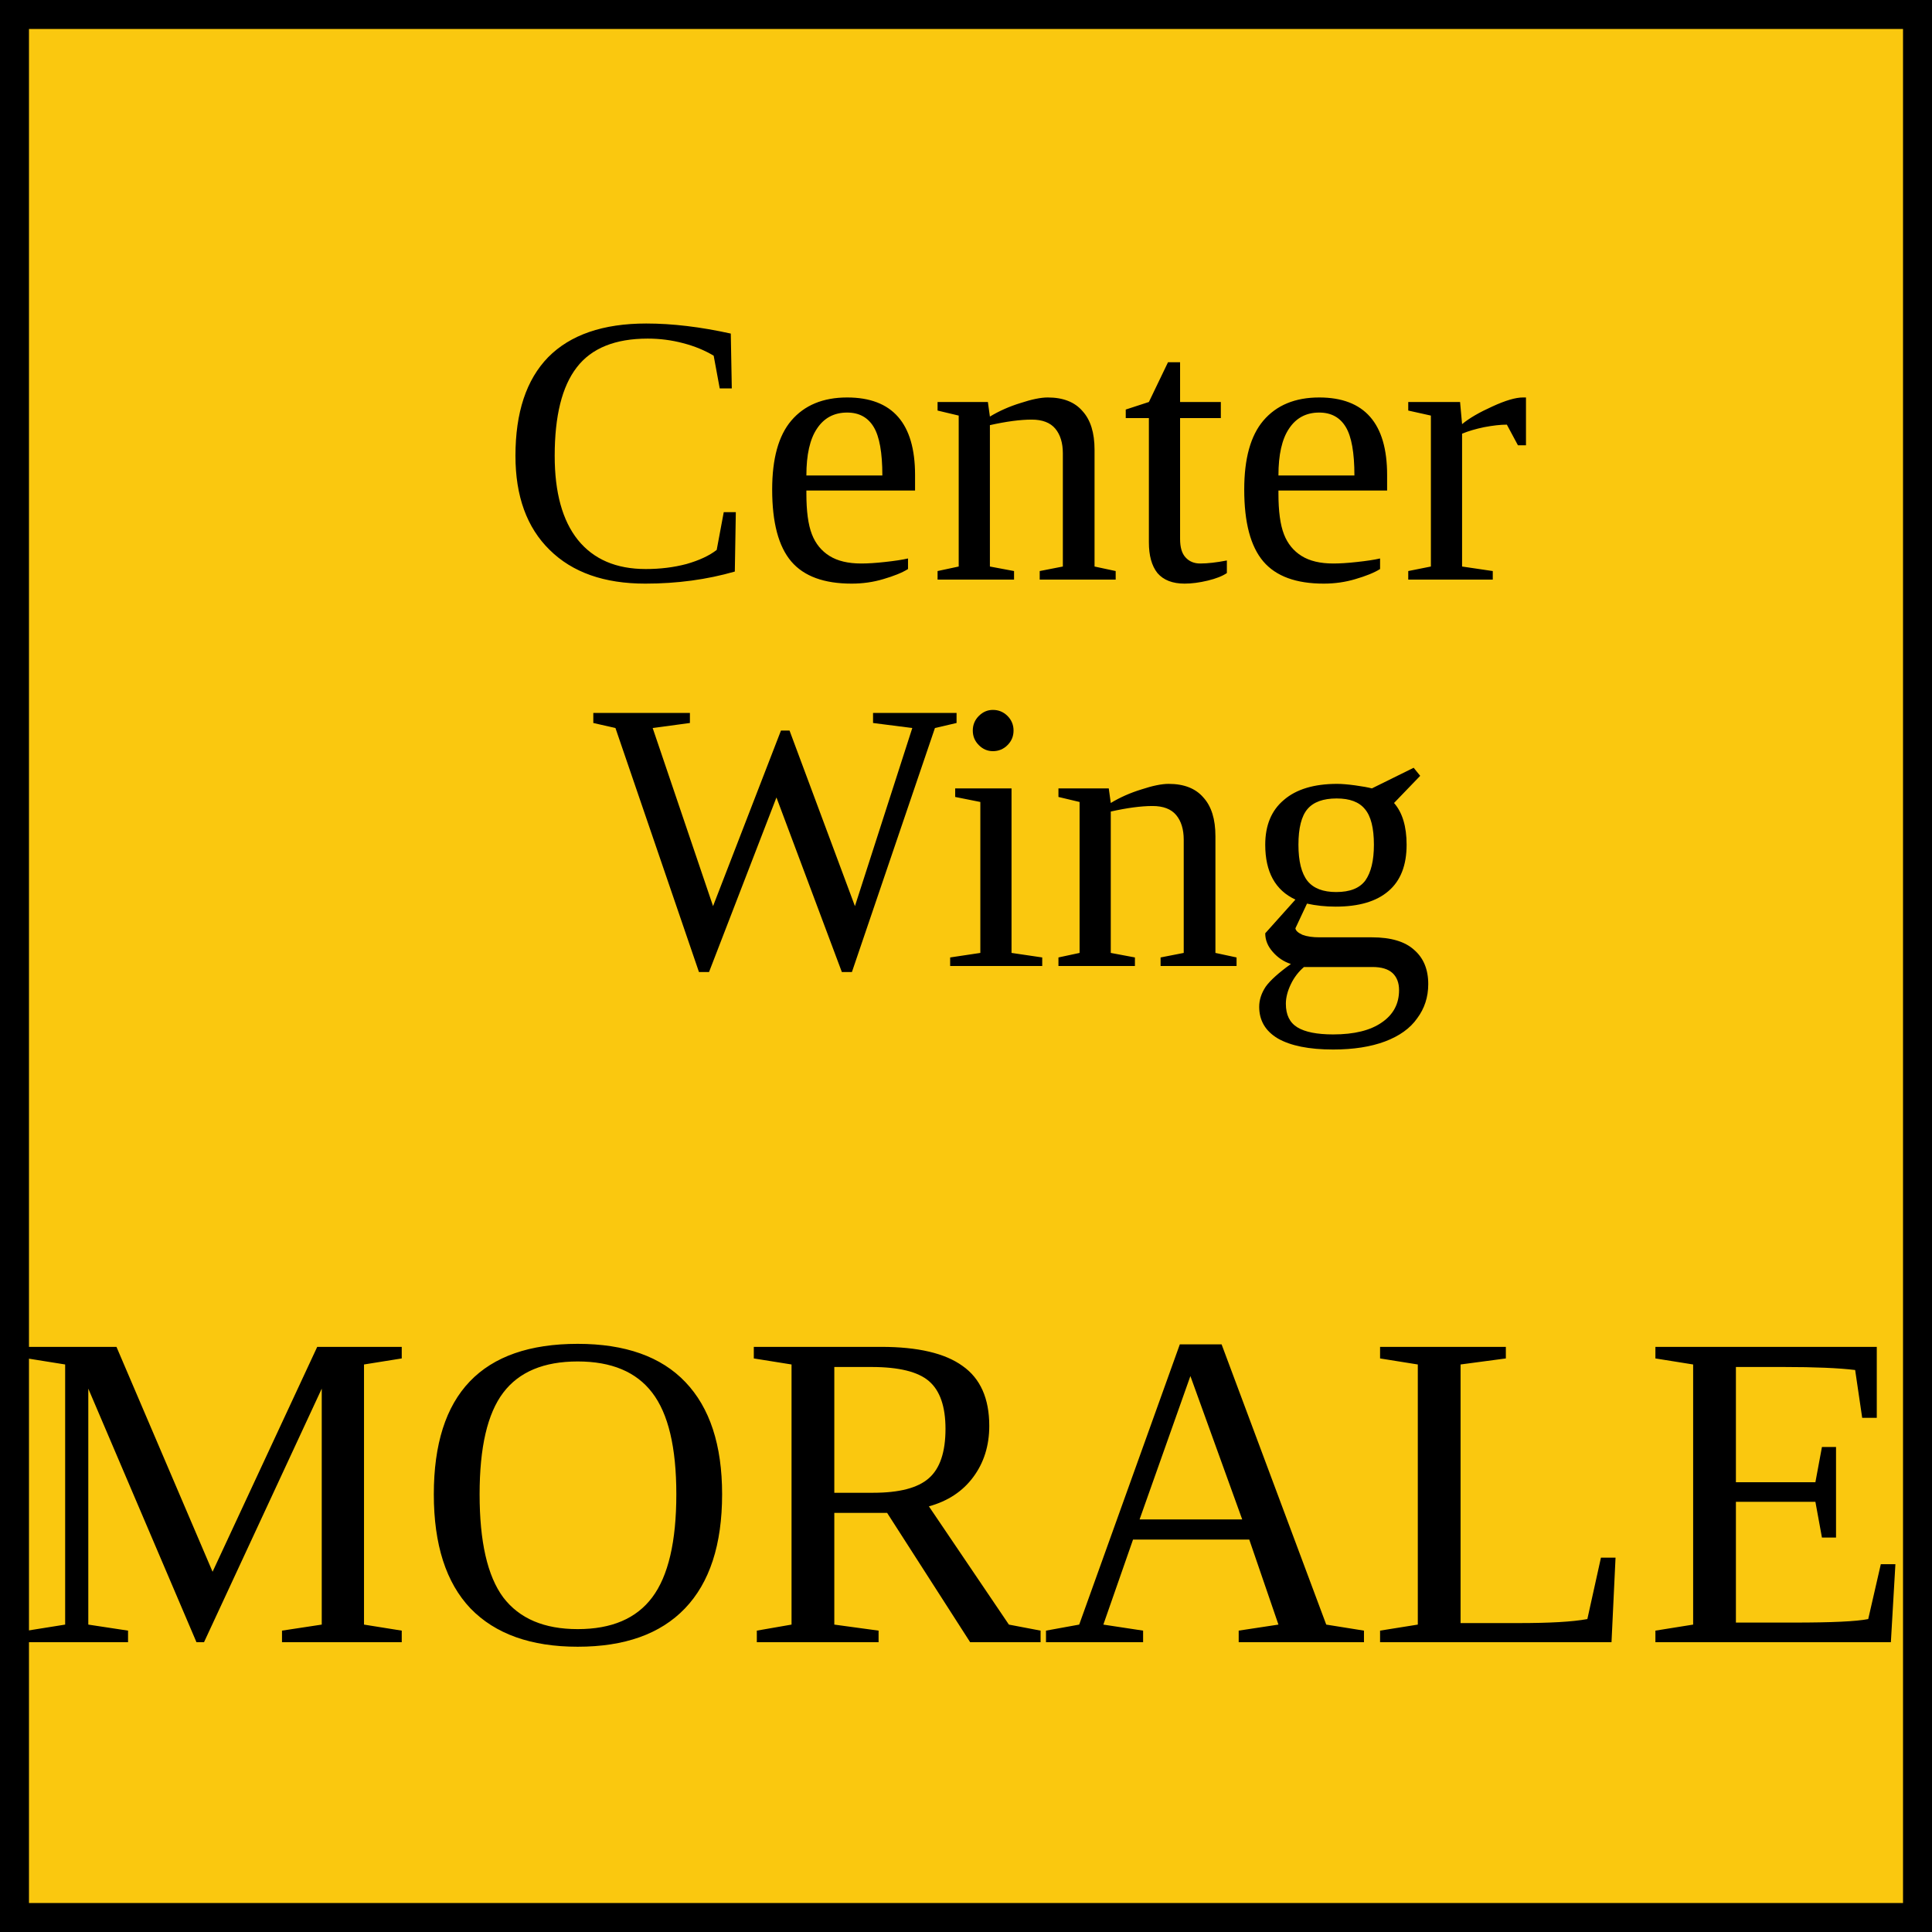
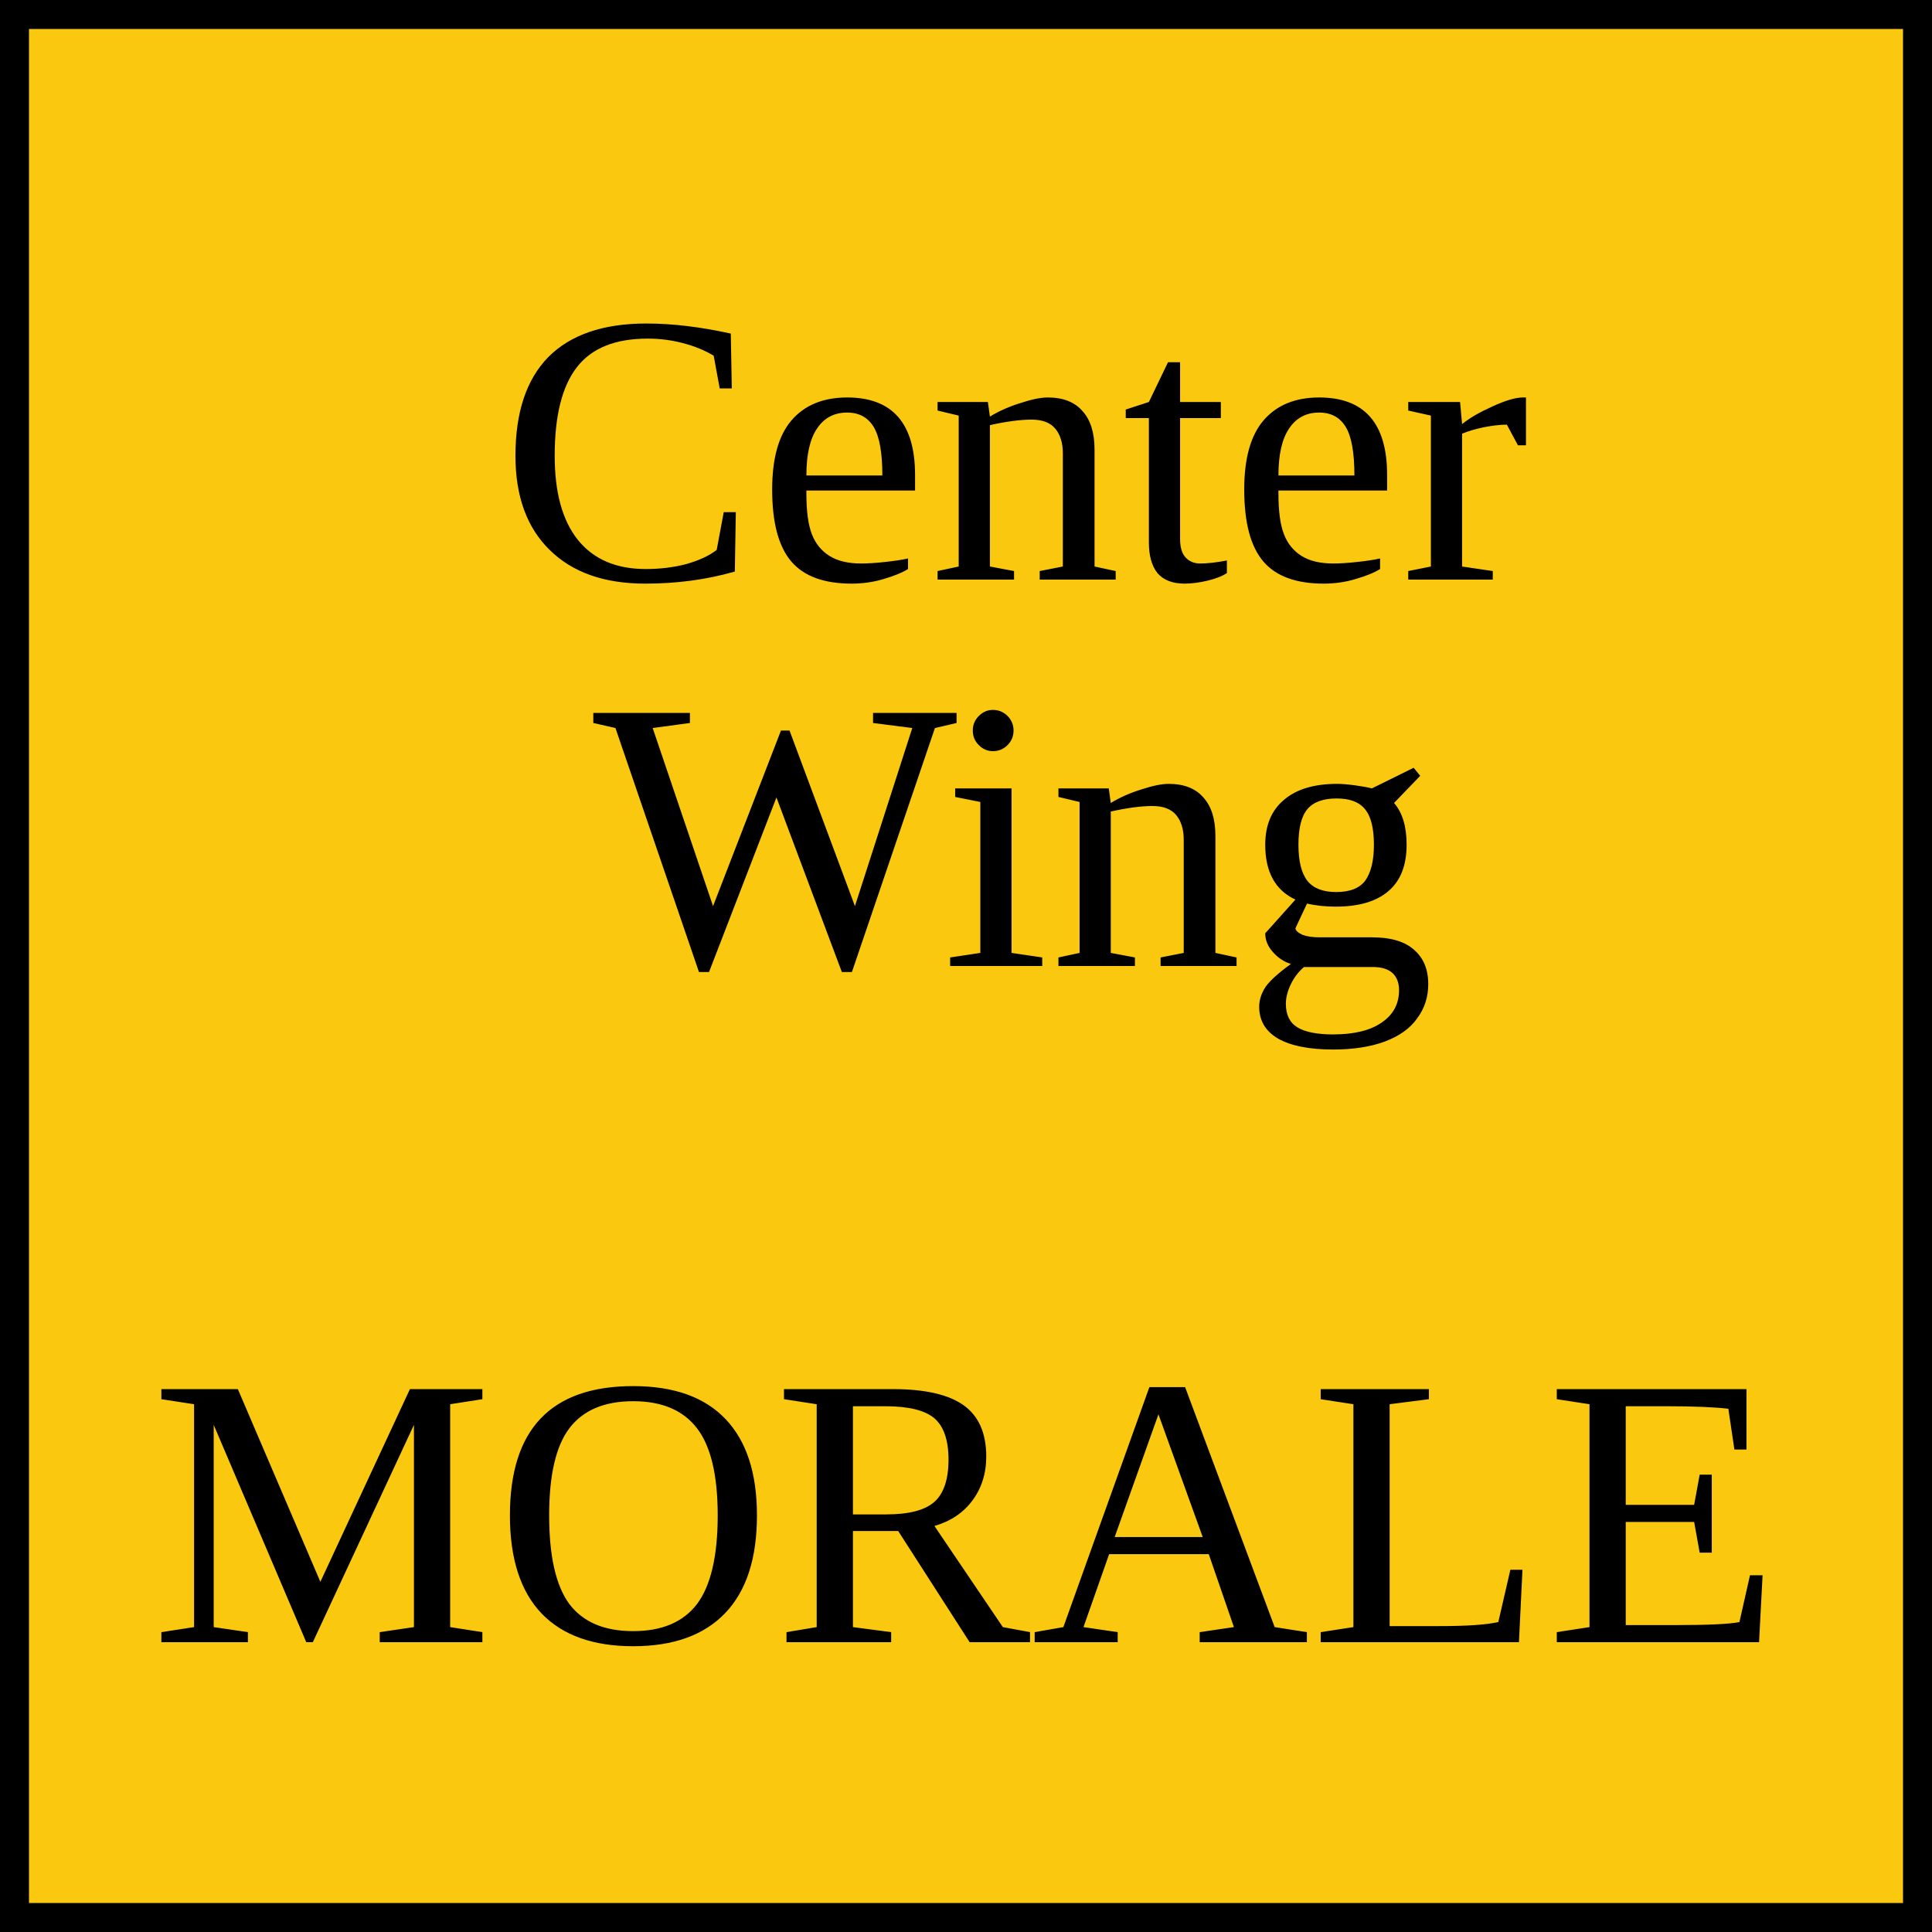
<svg xmlns="http://www.w3.org/2000/svg" width="60" height="60">
  <rect width="100%" height="100%" fill="rgb(250,200,15)" stroke="black" stroke-width="3%" />
  <text text-anchor="middle" x="50%" y="30%" font-size="12">
    <tspan x="55%">Center</tspan>
    <tspan x="55%" dy="20%">Wing</tspan>
-     <tspan x="50%" dy="35%" font-size="14">MORALE</tspan>
+     <tspan x="50%" dy="35%">MORALE</tspan>
  </text>
</svg>
